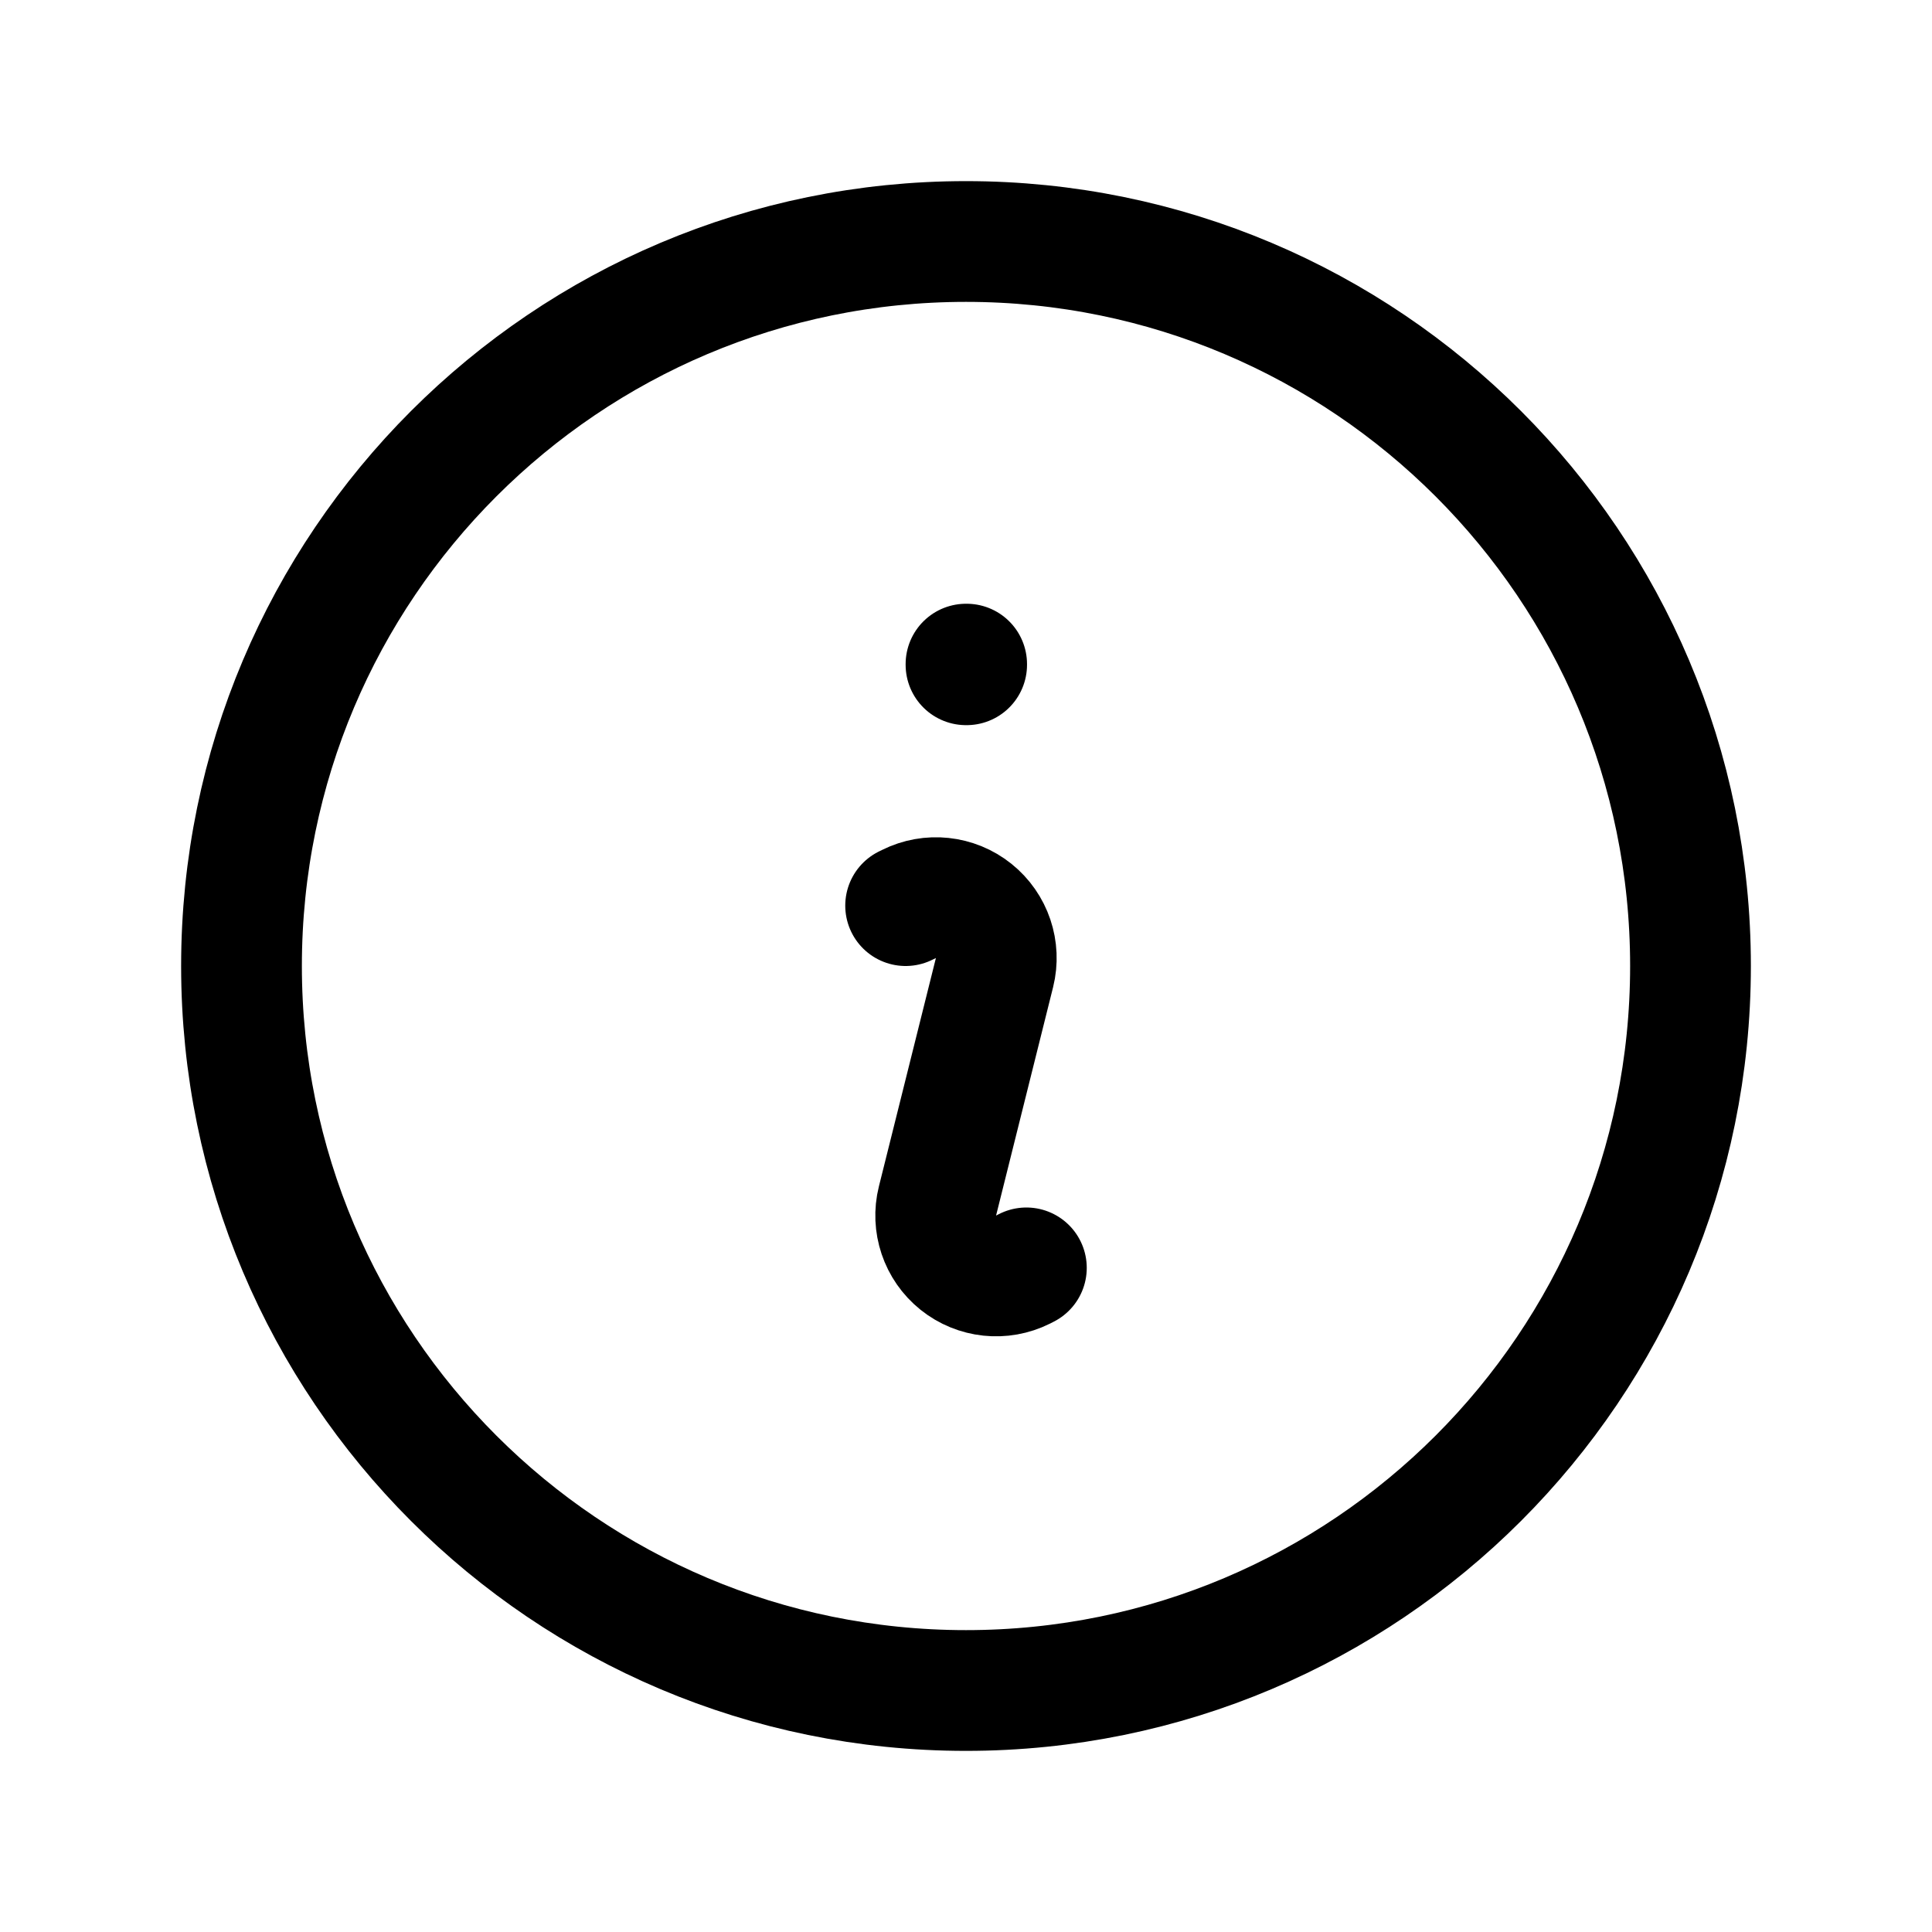
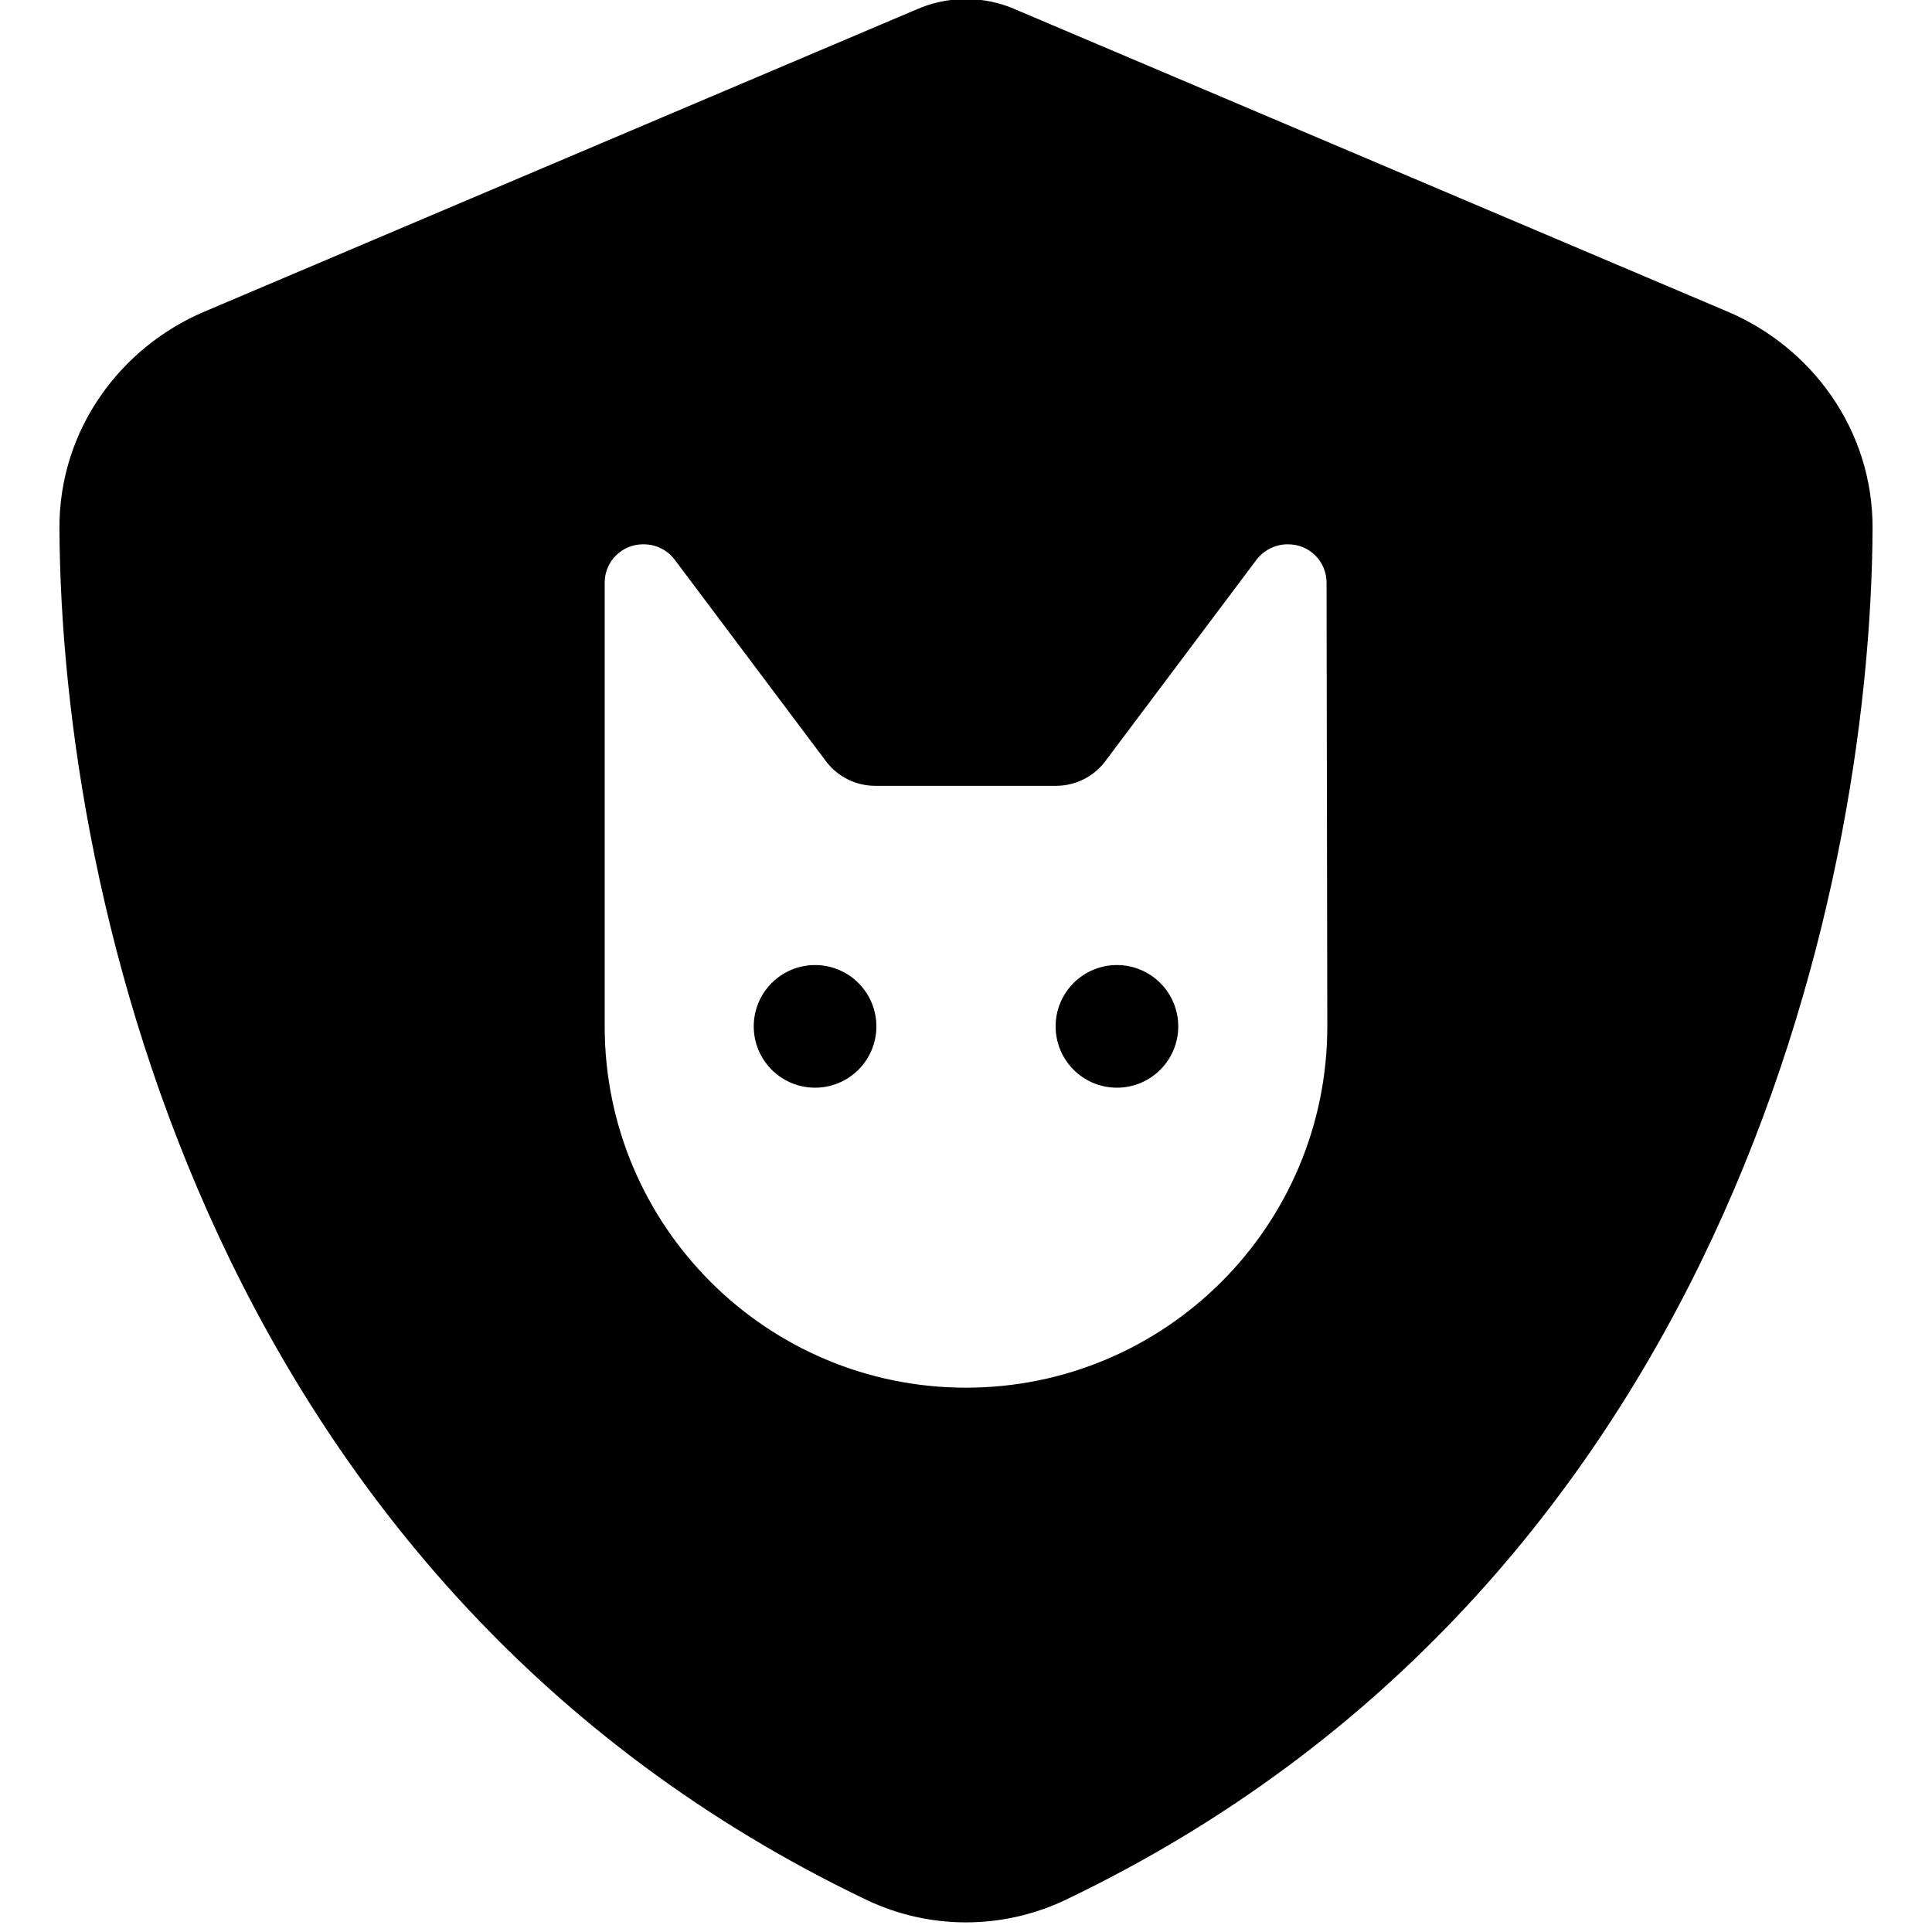
- <svg xmlns="http://www.w3.org/2000/svg" fill="none" viewBox="0 0 24 24" stroke-width="1.5" stroke="currentColor" class="size-6">
-   <path stroke-linecap="round" stroke-linejoin="round" d="m11.25 11.25.041-.02a.75.75 0 0 1 1.063.852l-.708 2.836a.75.75 0 0 0 1.063.853l.041-.021M21 12a9 9 0 1 1-18 0 9 9 0 0 1 18 0Zm-9-3.75h.008v.008H12V8.25Z" />
+ <svg xmlns="http://www.w3.org/2000/svg" viewBox="0 0 512 512" fill="currentColor" stroke="currentColor" stroke-width="0.5">
+   <path stroke-linecap="round" stroke-linejoin="round" d="M269.4 2.9C265.2 1 260.7 0 256 0s-9.2 1-13.4 2.9L54.3 82.8c-22 9.3-38.4 31-38.3 57.2c.5 99.2 41.3 280.7 213.6 363.2c16.7 8 36.1 8 52.8 0C454.7 420.7 495.5 239.2 496 140c.1-26.2-16.3-47.9-38.3-57.2L269.4 2.9zM160 154.4c0-5.8 4.7-10.4 10.4-10.4l.2 0c3.4 0 6.5 1.6 8.5 4.3l40 53.3c3 4 7.8 6.4 12.8 6.4l48 0c5 0 9.8-2.4 12.8-6.4l40-53.3c2-2.7 5.2-4.3 8.5-4.3l.2 0c5.8 0 10.4 4.7 10.4 10.4L352 272c0 53-43 96-96 96s-96-43-96-96l0-117.6zM216 288a16 16 0 1 0 0-32 16 16 0 1 0 0 32zm96-16a16 16 0 1 0 -32 0 16 16 0 1 0 32 0z" />
</svg>
